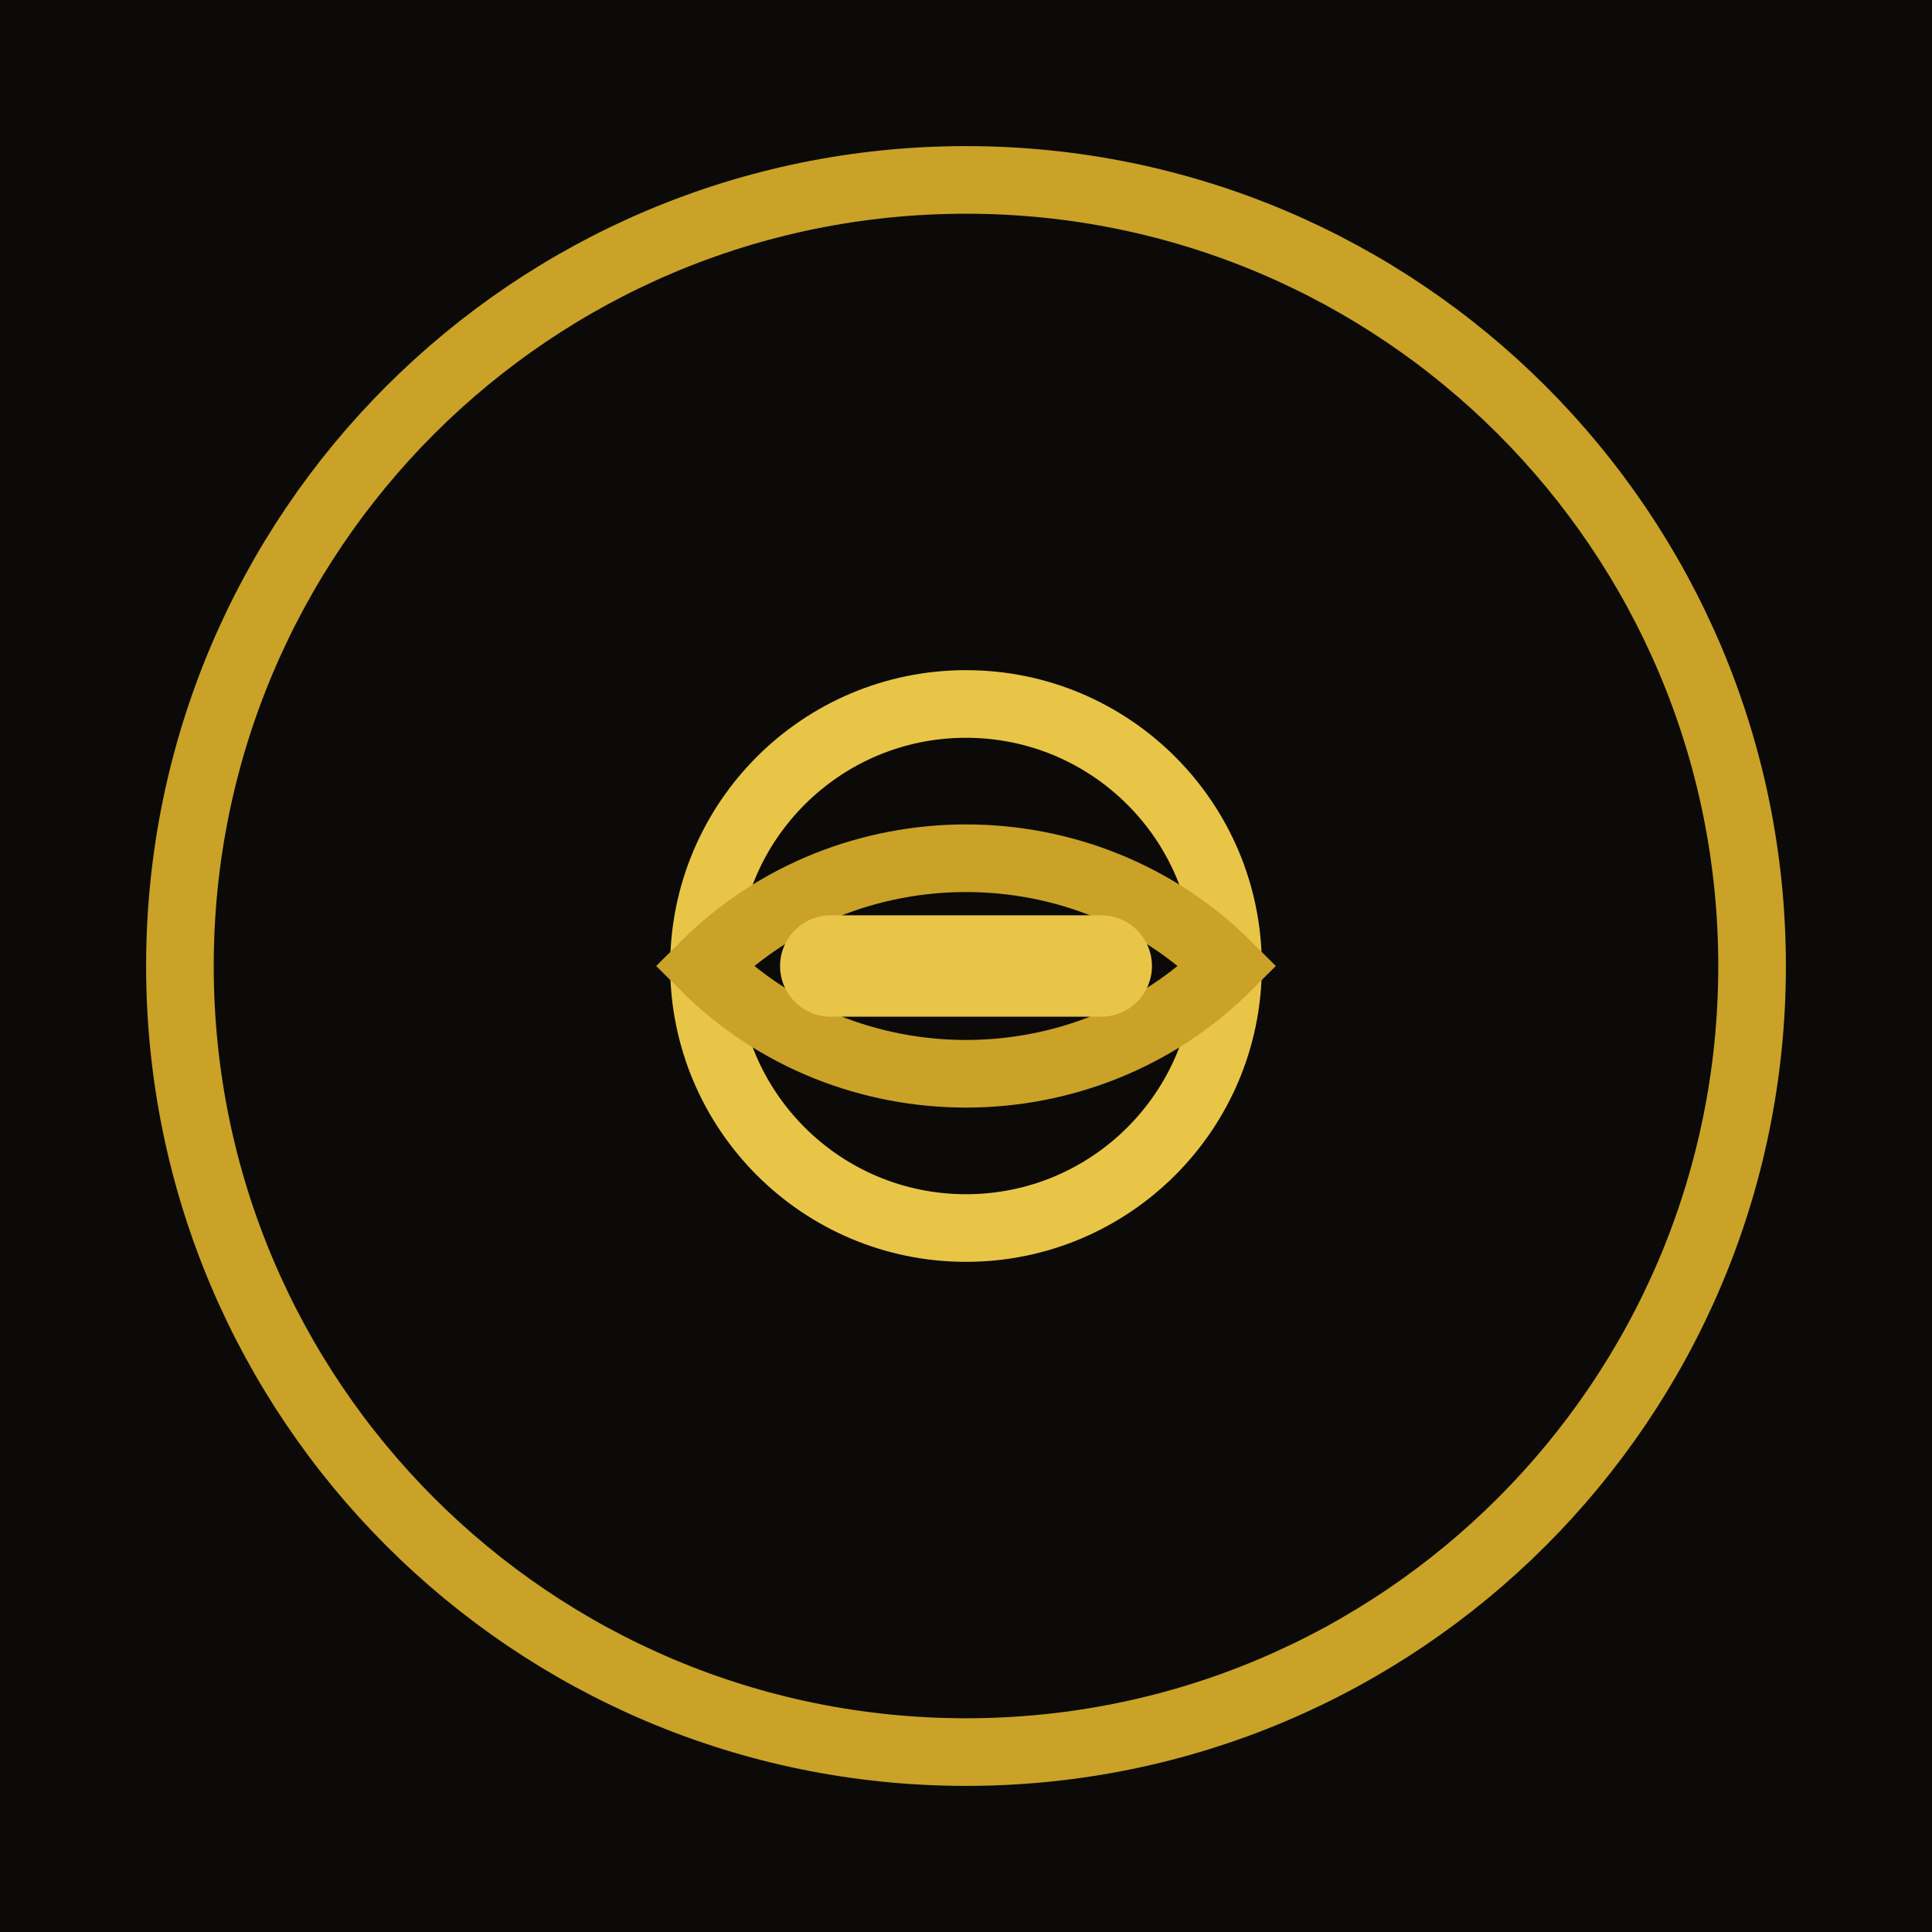
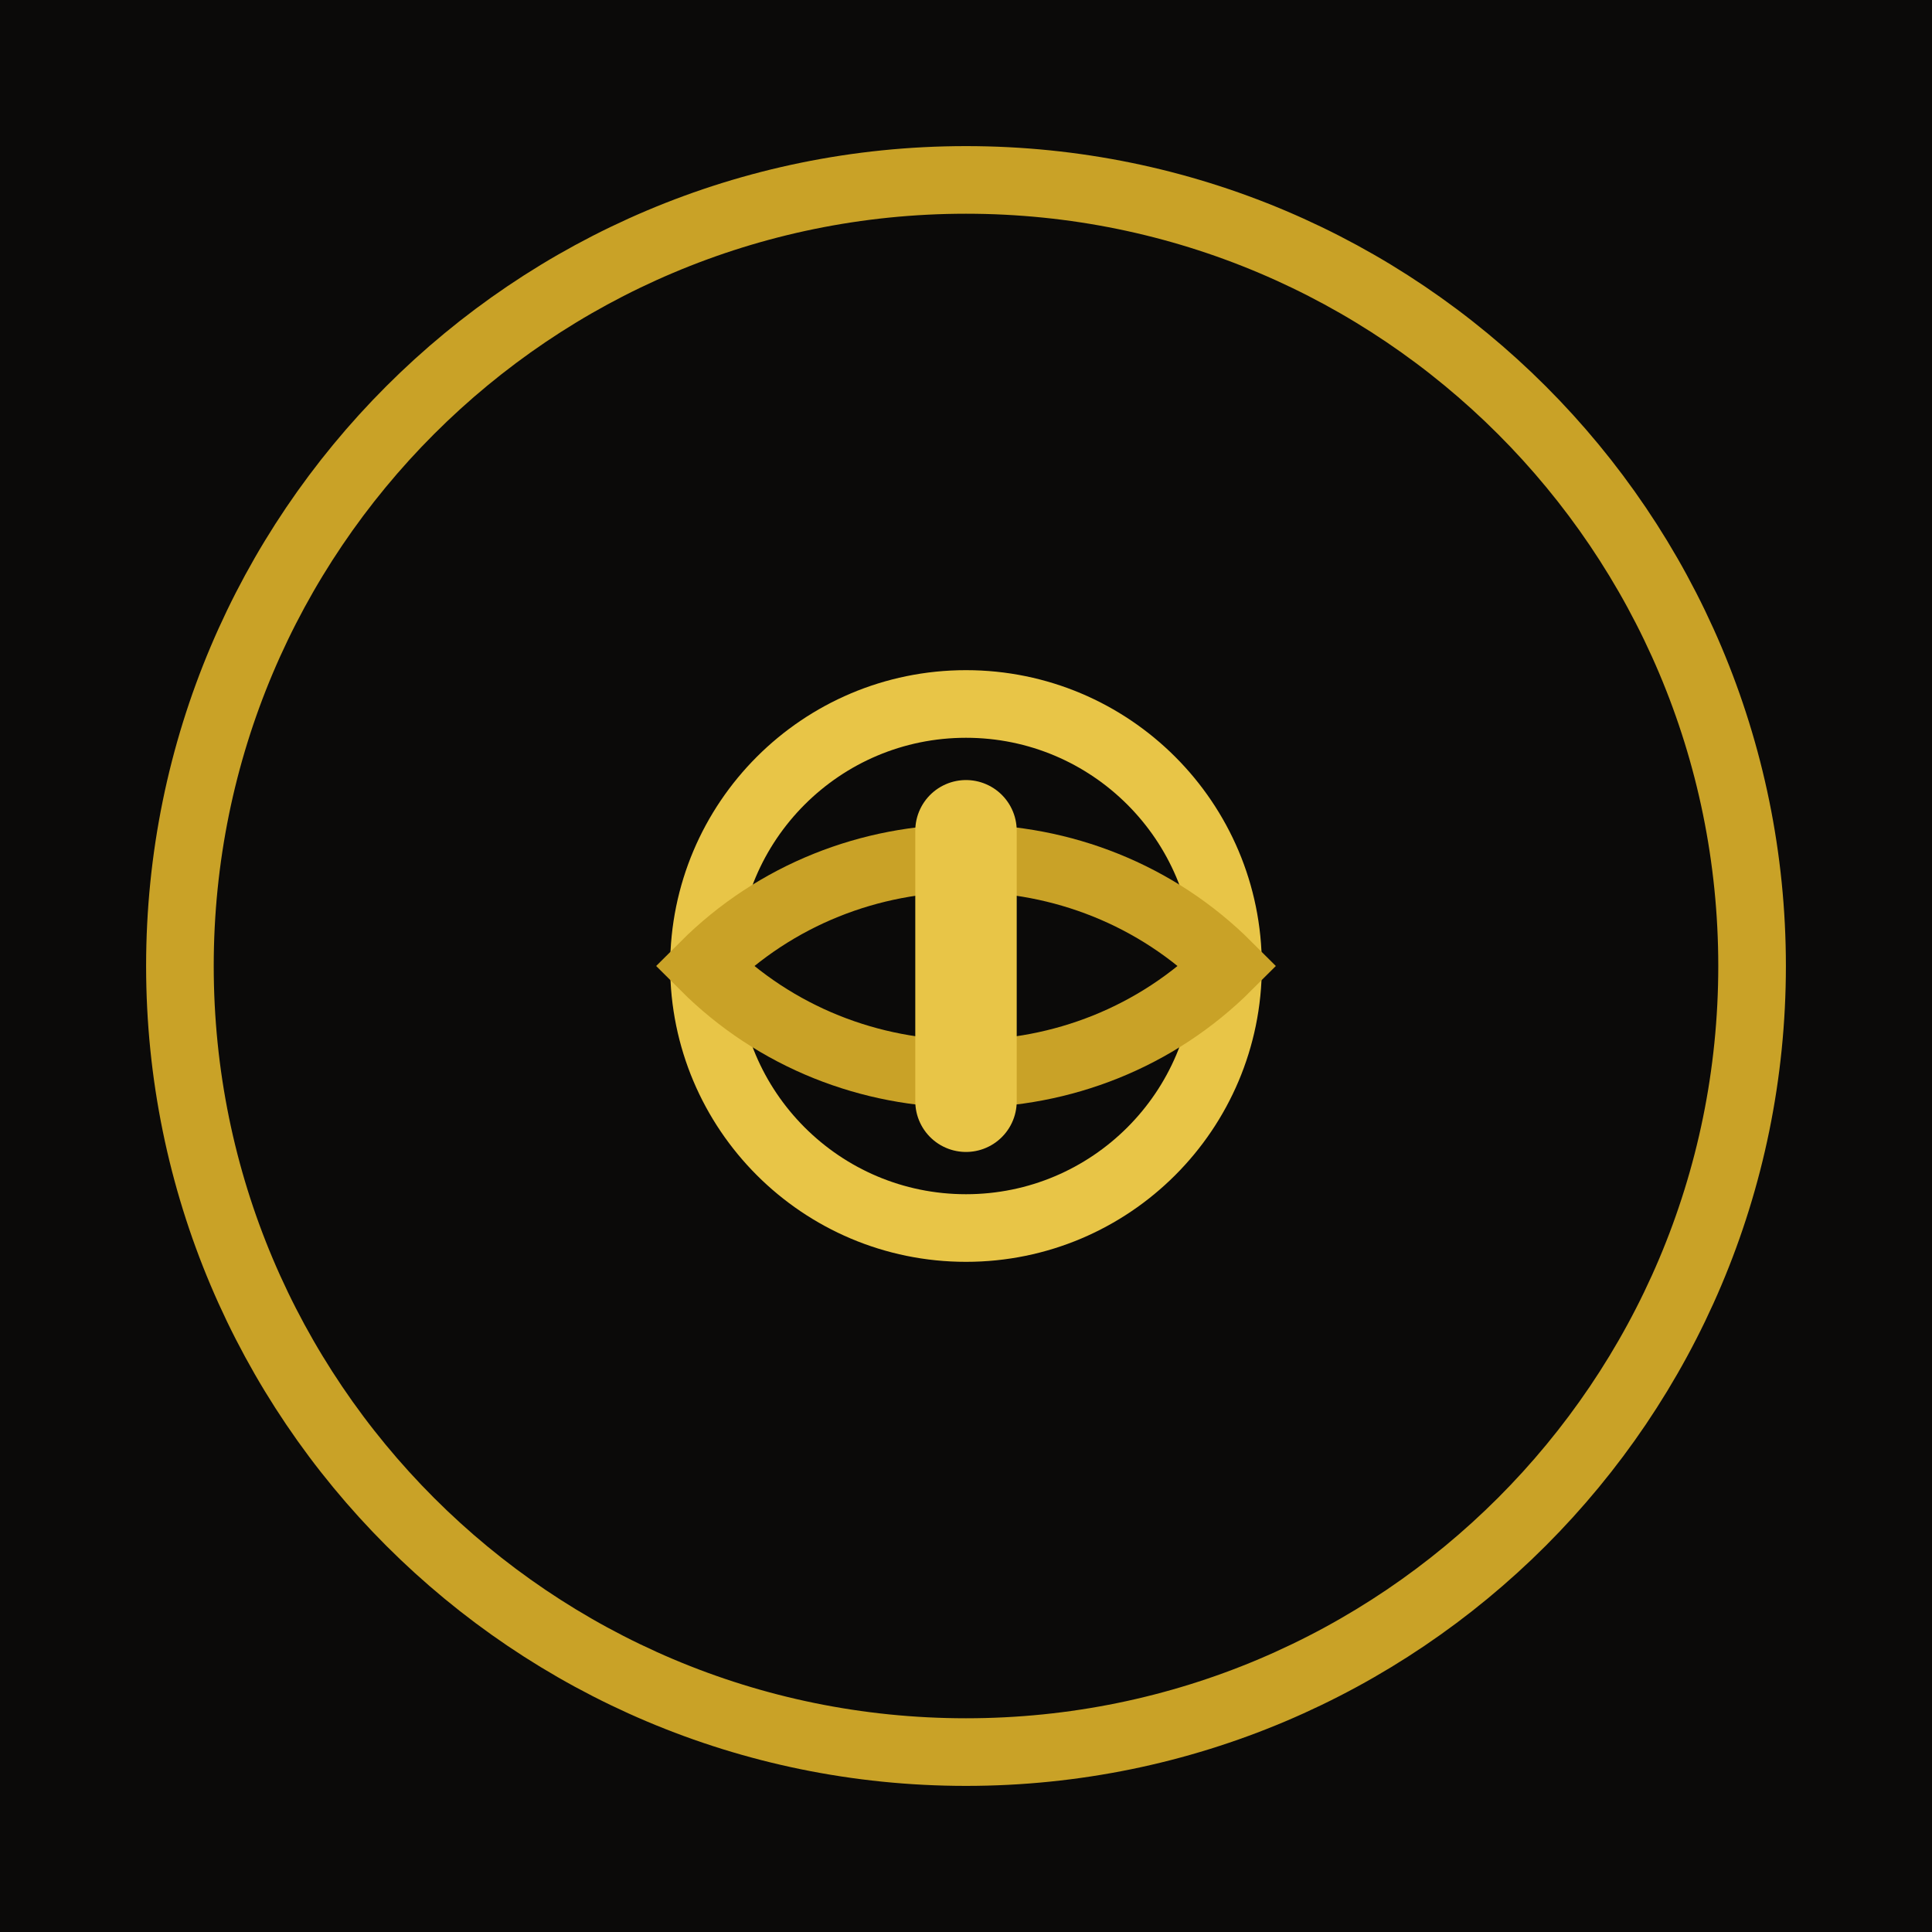
<svg xmlns="http://www.w3.org/2000/svg" viewBox="0 0 32 32">
  <rect width="32" height="32" fill="#0B0A09" />
  <g transform="translate(2 2) scale(0.14)" fill="none">
    <circle cx="100" cy="100" r="93" stroke="#C9A227" stroke-width="8" />
    <circle cx="100" cy="100" r="31" stroke="#E8C547" stroke-width="8" />
    <path d="M69 100 C86 83 114 83 131 100 C114 117 86 117 69 100 Z" stroke="#C9A227" stroke-width="8" />
-     <path d="M84 100 H116" stroke="#E8C547" stroke-width="12" stroke-linecap="round" />
+     <path d="M100 84 V116" stroke="#E8C547" stroke-width="12" stroke-linecap="round" />
  </g>
</svg>
